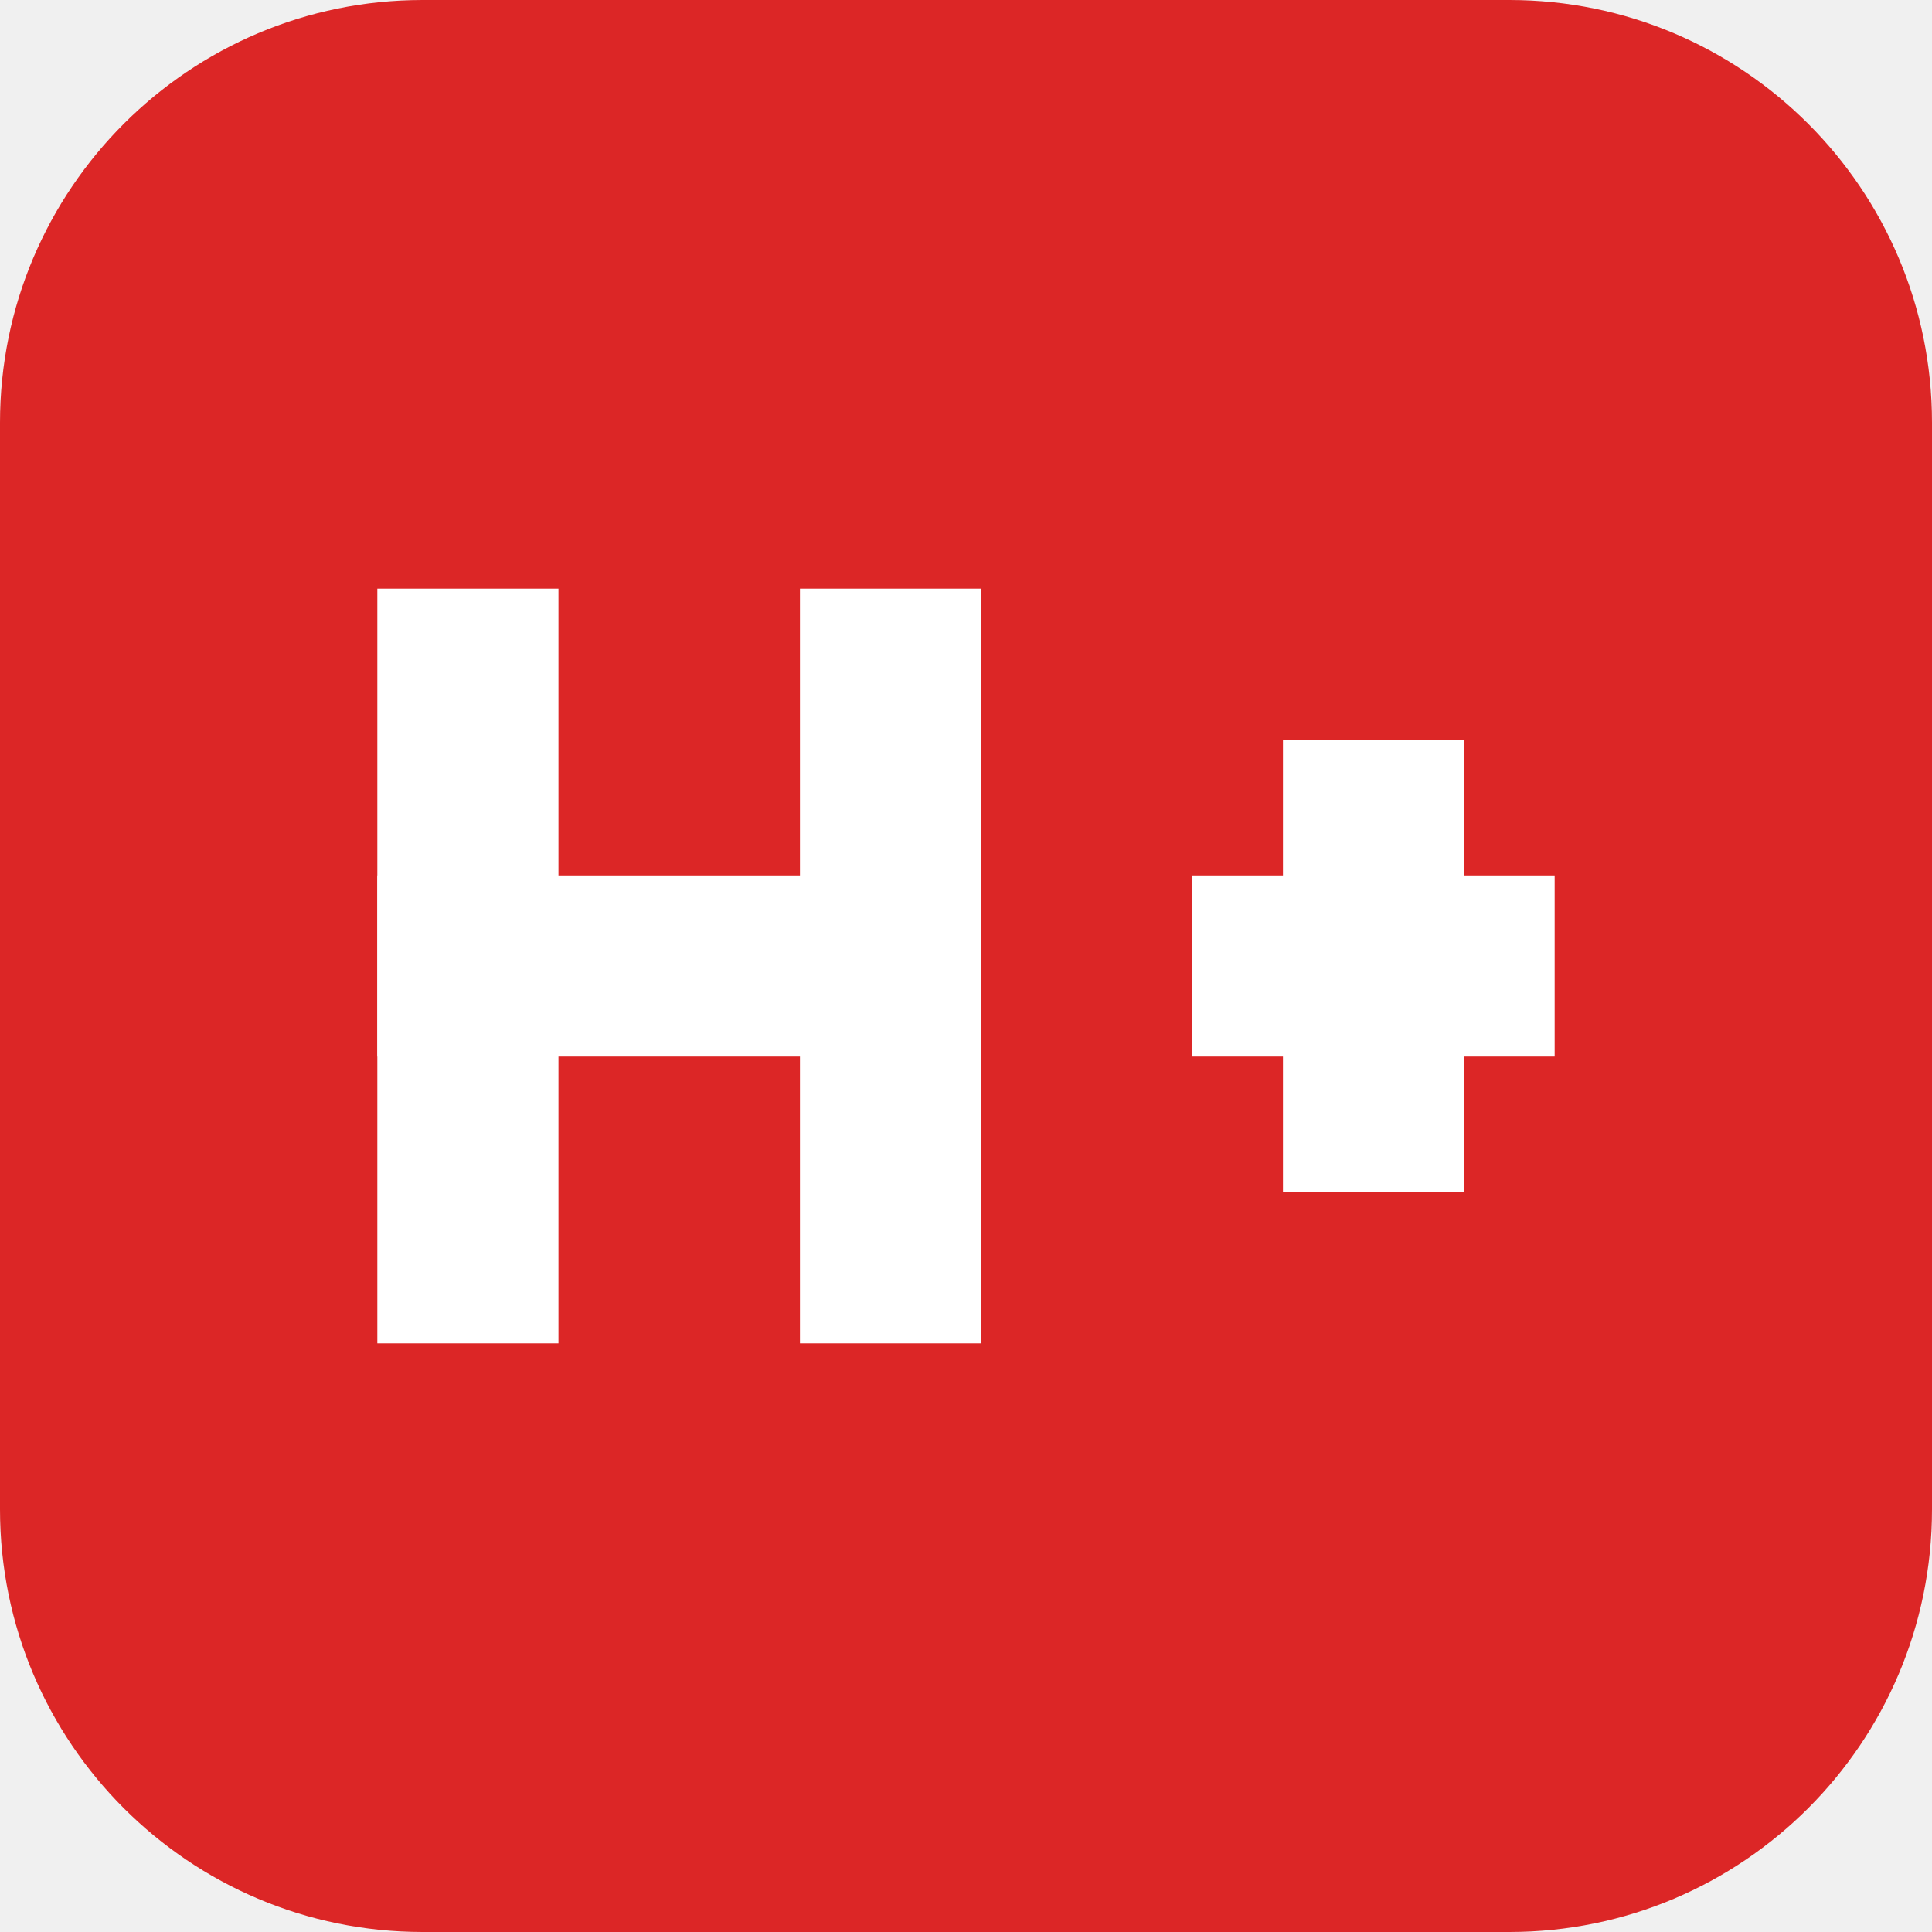
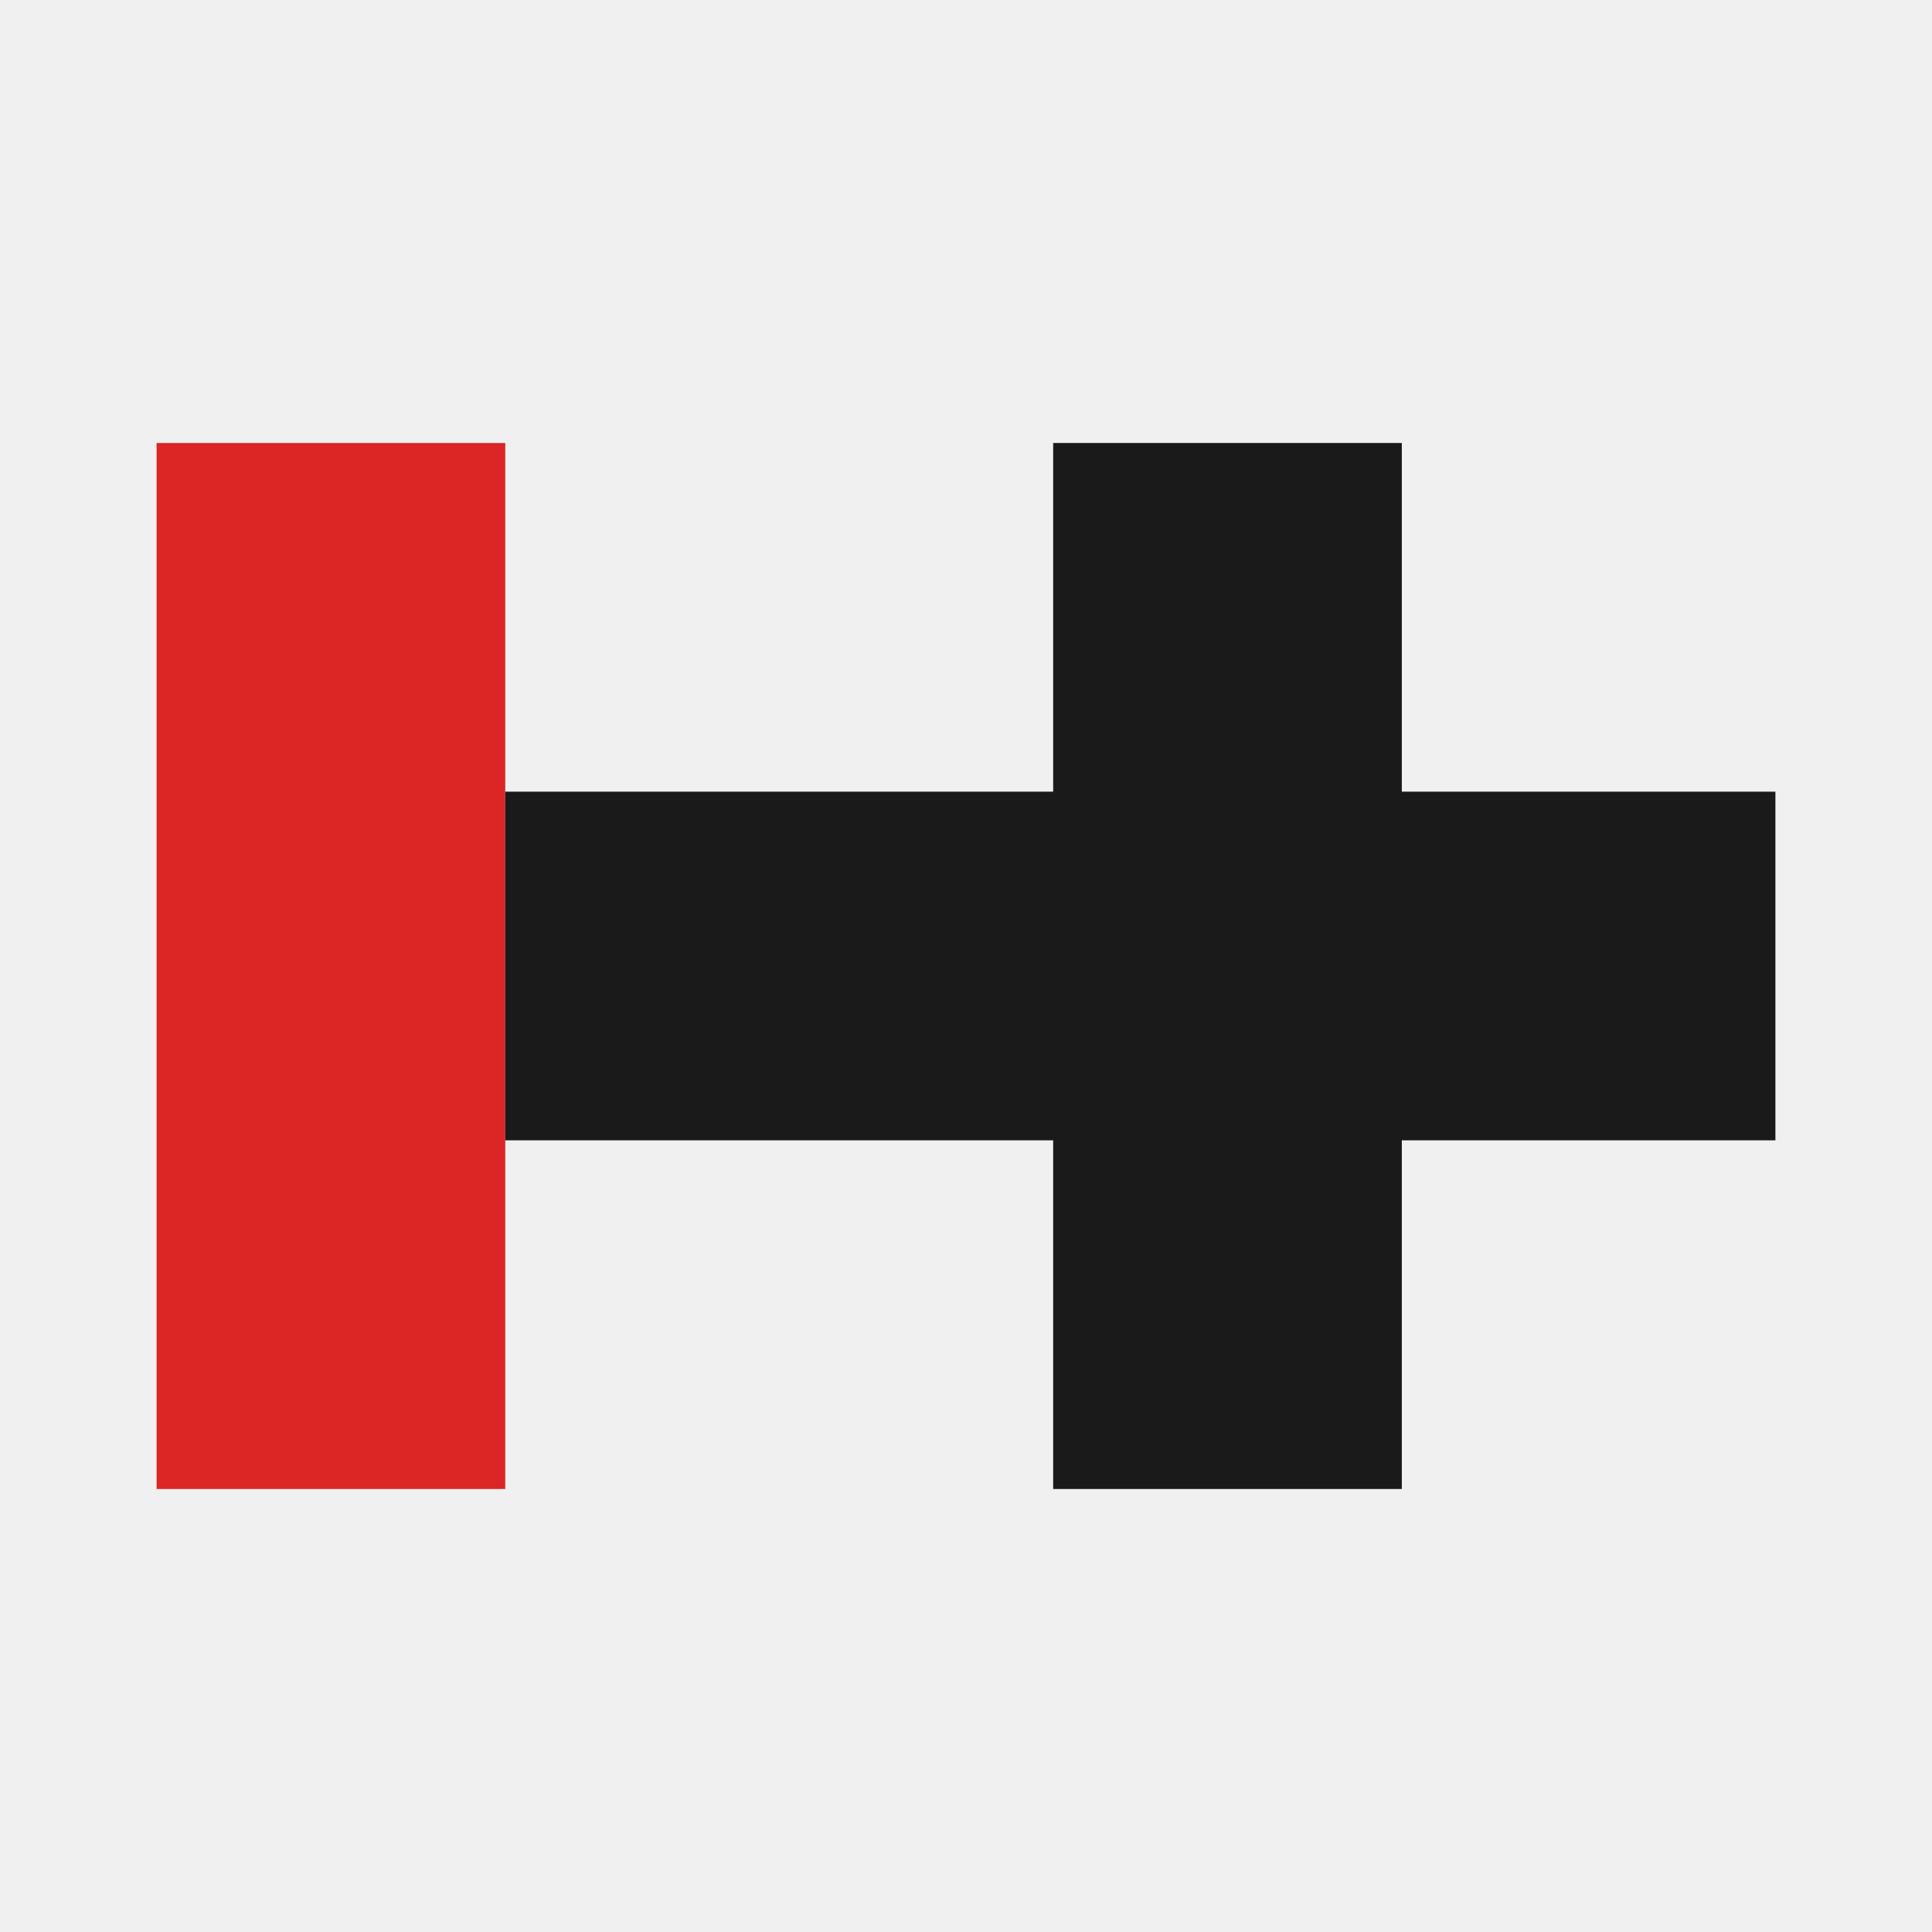
- <svg xmlns="http://www.w3.org/2000/svg" viewBox="0 0 512 512" width="512" height="512" role="img" aria-label="Hays + Sons">
-   <rect width="512" height="512" rx="112" fill="#DC2626" />
-   <g fill="#FFFFFF">
-     <rect x="100" y="156" width="48" height="200" />
-     <rect x="212" y="156" width="48" height="200" />
-     <rect x="100" y="232" width="160" height="48" />
-     <rect x="340" y="196" width="48" height="120" />
-     <rect x="316" y="232" width="96" height="48" />
+ <svg xmlns="http://www.w3.org/2000/svg" viewBox="0 0 512 512" width="512" height="512" role="img" aria-label="Hays+Sons">
+   <g transform="translate(41.5 117.4) scale(6.6)">
+     <rect x="0" y="0" width="14" height="42" fill="#DC2626" />
+     <rect x="36" y="0" width="14" height="42" fill="#1A1A1A" />
+     <rect x="14" y="14" width="51" height="14" fill="#1A1A1A" />
  </g>
</svg>
